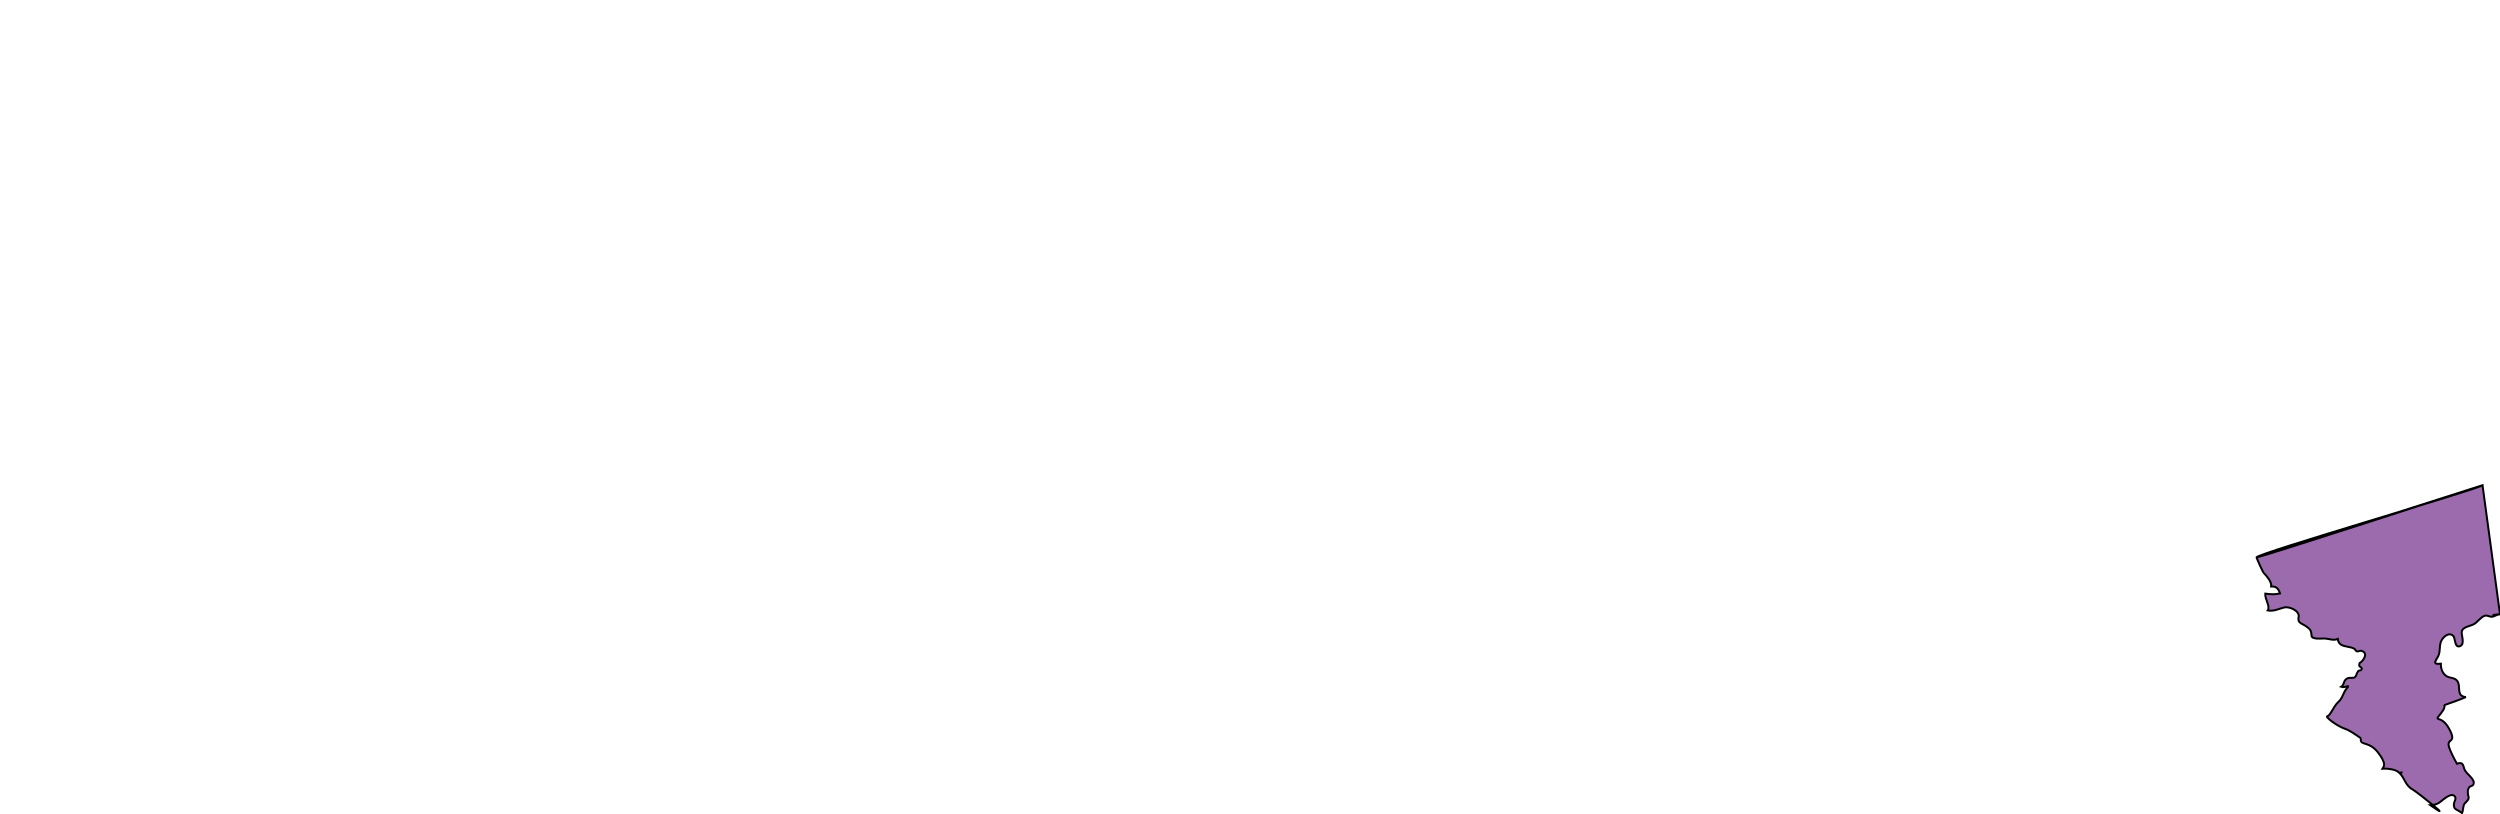
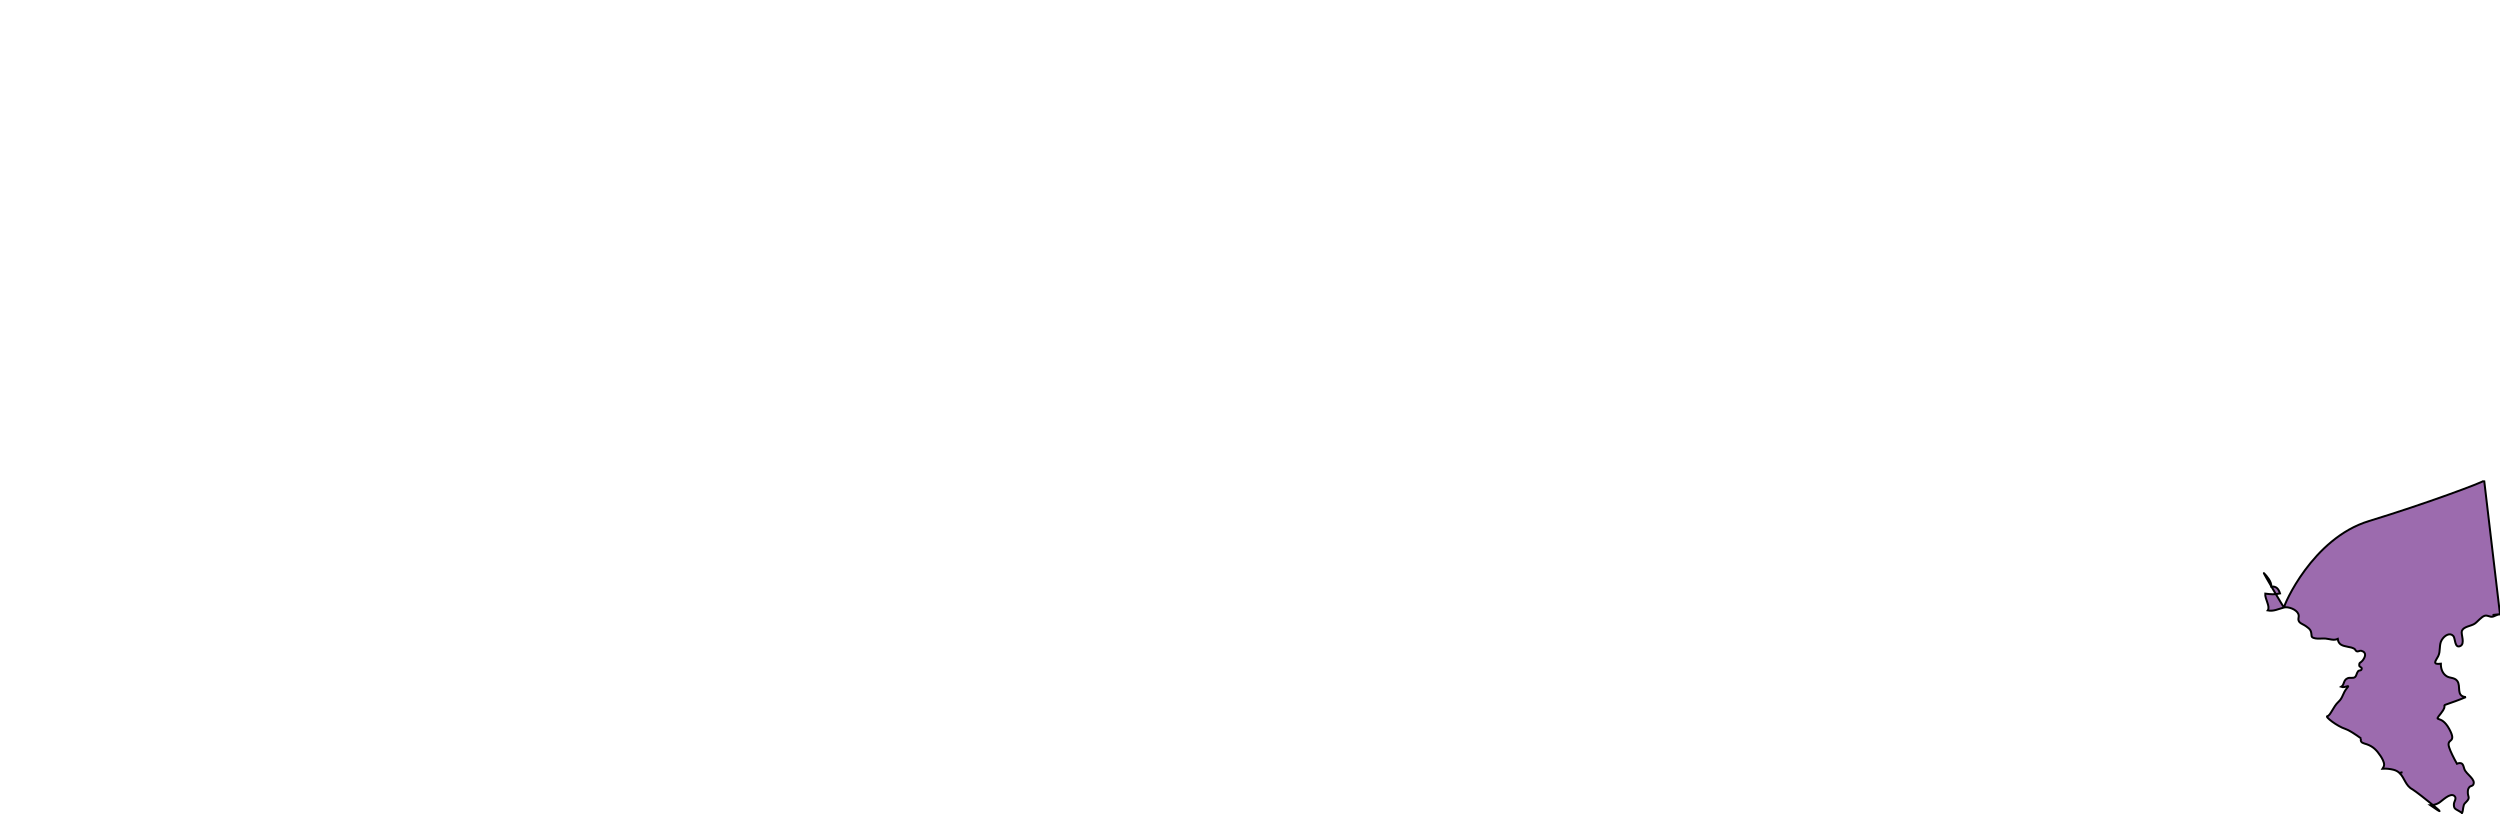
<svg>
-   <path id="moscow" d="m 603.446,193.959 c -0.271,0.052 -0.504,0.133 -0.719,0.227 1.245,1.201 1.466,3.181 3.23,4.083 1.496,0.918 11.161,8.647 4.504,3.997 0.397,-0.014 0.793,-0.085 1.165,-0.195 0.337,-0.1 0.65,-0.231 0.923,-0.391 0.868,-0.508 2.873,-2.697 3.935,-1.752 0.662,0.589 -0.104,1.396 -0.13,2.034 -0.047,1.178 0.352,1.197 1.229,1.721 0.521,0.312 0.688,0.391 0.804,0.587 0.191,-0.389 0.234,-0.96 0.316,-1.431 0.197,-1.144 0.343,-0.907 0.999,-1.69 0.733,-0.875 0.123,-1.049 0.149,-2.188 0.012,-0.523 0.039,-0.807 0.384,-1.25 0.146,-0.188 0.427,-0.25 0.66,-0.356 0.125,-0.058 0.24,-0.125 0.306,-0.24 0.771,-1.354 -1.753,-2.61 -2.216,-3.94 -0.301,-0.867 -0.314,-1.727 -1.533,-1.463 -0.131,0.028 -0.236,0.071 -0.335,0.116 -0.875,-1.545 -1.615,-3.079 -1.944,-4.07 -0.85,-2.551 2.1,-0.813 0,-4.682 -2.1,-3.869 -4.1,-1.369 -2.1,-3.869 2,-2.5 -0.25,-1.75 2,-2.5 2.25,-0.75 4.284,-1.612 4.284,-1.612 -2.582,-0.263 -1.128,-2.734 -2.178,-4.085 -0.676,-0.871 -1.803,-0.639 -2.63,-1.152 -1.068,-0.663 -1.492,-1.881 -1.474,-3.146 -2.288,0.264 -1.269,-0.723 -0.673,-1.881 0.669,-1.303 0.155,-2.854 0.898,-4.081 0.716,-1.182 2.091,-1.972 2.934,-0.978 0.481,0.567 0.29,3.11 1.689,2.512 1.357,-0.58 0.117,-3.027 0.444,-3.835 0.443,-1.094 2.205,-1.155 3.176,-1.773 0.751,-0.478 1.717,-1.806 2.592,-2.024 0.656,-0.164 1.198,0.32 1.818,0.259 0.632,-0.062 1.207,-0.625 1.982,-0.587 0,0 -3.8,0.328 -0.004,-0.057 l -2e-4,3e-5 -4.385,-32.393 -56.764,18.134 c 1.33,-0.082 56.764,-18.134 56.764,-18.134 -0.068,0.367 -14.332,4.676 -28.542,9.006 -14.211,4.33 -28.368,8.68 -28.222,9.128 0.164,0.501 1.519,3.618 1.856,3.952 0.713,0.707 1.999,2.239 1.83,3.356 1.309,-0.072 1.82,0.542 2.213,1.744 -1.43,0.314 -2.302,0.218 -3.713,0.044 -0.118,1.361 1.326,3.223 0.626,4.221 1.445,0.297 2.645,-0.365 4.103,-0.741 1.056,-0.272 3.144,0.483 3.595,1.652 0.317,0.821 -0.352,1.288 0.315,2.065 0.275,0.319 1.216,0.682 1.618,1.005 0.536,0.432 1.016,0.629 1.237,1.396 0.301,1.041 -0.235,1.372 1.106,1.644 0.789,0.16 1.761,-0.034 2.565,0.047 1.066,0.108 2.06,0.55 3.047,0.083 0.199,1.504 1.173,1.705 2.569,1.99 0.753,0.153 0.95,0.148 1.605,0.495 0.249,0.132 0.271,0.508 0.594,0.626 0.385,0.143 0.791,-0.224 1.125,-0.134 1.555,0.423 0.958,1.719 0.274,2.538 -0.488,0.586 -0.813,0.291 -0.757,1.215 0.02,0.32 0.67,0.351 0.61,0.751 -0.099,0.661 -0.625,0.259 -0.942,0.679 -0.4,0.531 -0.34,1.159 -0.814,1.475 -0.456,0.303 -1.237,0.022 -1.74,0.229 -1.227,0.505 -0.756,1.622 -1.666,2.178 0.946,0.371 2.348,-0.739 1.535,0.218 -1.25,1.473 -1,2.443 -2.25,3.583 -1.25,1.14 -2,3.47 -2.75,3.555 -0.75,0.085 2.5,2.573 4.5,3.204 0.906,0.286 2.493,1.331 3.96,2.39 m 0,0.004 c -0.014,0.051 -0.032,0.085 -0.044,0.145 -0.199,1.004 0.776,1.078 1.469,1.319 1.6,0.557 2.483,1.469 3.463,2.929 0.371,0.554 0.923,1.515 0.904,2.217 -0.011,0.397 -0.204,0.692 -0.391,0.994 0.935,-0.067 1.924,0.062 2.753,0.268 0.666,0.166 1.151,0.467 1.54,0.842 0.215,-0.094 0.447,-0.174 0.719,-0.227" fill="#9c6bae" stroke-width="0.5" stroke="#000000" />
+   <path id="moscow" d="m 603.446,193.959 c -0.271,0.052 -0.504,0.133 -0.719,0.227 1.245,1.201 1.466,3.181 3.23,4.083 1.496,0.918 11.161,8.647 4.504,3.997 0.397,-0.014 0.793,-0.085 1.165,-0.195 0.337,-0.1 0.65,-0.231 0.923,-0.391 0.868,-0.508 2.873,-2.697 3.935,-1.752 0.662,0.589 -0.104,1.396 -0.13,2.034 -0.047,1.178 0.352,1.197 1.229,1.721 0.521,0.312 0.688,0.391 0.804,0.587 0.191,-0.389 0.234,-0.96 0.316,-1.431 0.197,-1.144 0.343,-0.907 0.999,-1.69 0.733,-0.875 0.123,-1.049 0.149,-2.188 0.012,-0.523 0.039,-0.807 0.384,-1.25 0.146,-0.188 0.427,-0.25 0.66,-0.356 0.125,-0.058 0.24,-0.125 0.306,-0.24 0.771,-1.354 -1.753,-2.61 -2.216,-3.94 -0.301,-0.867 -0.314,-1.727 -1.533,-1.463 -0.131,0.028 -0.236,0.071 -0.335,0.116 -0.875,-1.545 -1.615,-3.079 -1.944,-4.07 -0.85,-2.551 2.1,-0.813 0,-4.682 -2.1,-3.869 -4.1,-1.369 -2.1,-3.869 2,-2.5 -0.25,-1.75 2,-2.5 2.25,-0.75 4.284,-1.612 4.284,-1.612 -2.582,-0.263 -1.128,-2.734 -2.178,-4.085 -0.676,-0.871 -1.803,-0.639 -2.63,-1.152 -1.068,-0.663 -1.492,-1.881 -1.474,-3.146 -2.288,0.264 -1.269,-0.723 -0.673,-1.881 0.669,-1.303 0.155,-2.854 0.898,-4.081 0.716,-1.182 2.091,-1.972 2.934,-0.978 0.481,0.567 0.29,3.11 1.689,2.512 1.357,-0.58 0.117,-3.027 0.444,-3.835 0.443,-1.094 2.205,-1.155 3.176,-1.773 0.751,-0.478 1.717,-1.806 2.592,-2.024 0.656,-0.164 1.198,0.32 1.818,0.259 0.632,-0.062 1.207,-0.625 1.982,-0.587 0,0 -3.8,0.328 -0.004,-0.057 l -2e-4,3e-5 -3.971,-33.569 c -0.068,0.367 -14.745,5.852 -28.956,10.182 -14.211,4.33 -21.453,21.256 -21.307,21.704 0.164,0.501 -5.396,-8.958 -5.059,-8.624 0.713,0.707 1.999,2.239 1.83,3.356 1.309,-0.072 1.82,0.542 2.213,1.744 -1.43,0.314 -2.302,0.218 -3.713,0.044 -0.118,1.361 1.326,3.223 0.626,4.221 1.445,0.297 2.645,-0.365 4.103,-0.741 1.056,-0.272 3.144,0.483 3.595,1.652 0.317,0.821 -0.352,1.288 0.315,2.065 0.275,0.319 1.216,0.682 1.618,1.005 0.536,0.432 1.016,0.629 1.237,1.396 0.301,1.041 -0.235,1.372 1.106,1.644 0.789,0.16 1.761,-0.034 2.565,0.047 1.066,0.108 2.06,0.55 3.047,0.083 0.199,1.504 1.173,1.705 2.569,1.99 0.753,0.153 0.95,0.148 1.605,0.495 0.249,0.132 0.271,0.508 0.594,0.626 0.385,0.143 0.791,-0.224 1.125,-0.134 1.555,0.423 0.958,1.719 0.274,2.538 -0.488,0.586 -0.813,0.291 -0.757,1.215 0.02,0.32 0.67,0.351 0.61,0.751 -0.099,0.661 -0.625,0.259 -0.942,0.679 -0.4,0.531 -0.34,1.159 -0.814,1.475 -0.456,0.303 -1.237,0.022 -1.74,0.229 -1.227,0.505 -0.756,1.622 -1.666,2.178 0.946,0.371 2.348,-0.739 1.535,0.218 -1.25,1.473 -1,2.443 -2.25,3.583 -1.25,1.14 -2,3.47 -2.75,3.555 -0.75,0.085 2.5,2.573 4.5,3.204 0.906,0.286 2.493,1.331 3.96,2.39 m 0,0.004 c -0.014,0.051 -0.032,0.085 -0.044,0.145 -0.199,1.004 0.776,1.078 1.469,1.319 1.6,0.557 2.483,1.469 3.463,2.929 0.371,0.554 0.923,1.515 0.904,2.217 -0.011,0.397 -0.204,0.692 -0.391,0.994 0.935,-0.067 1.924,0.062 2.753,0.268 0.666,0.166 1.151,0.467 1.54,0.842 0.215,-0.094 0.447,-0.174 0.719,-0.227" fill="#9c6bae" stroke-width="0.5" stroke="#000000" />
</svg>
